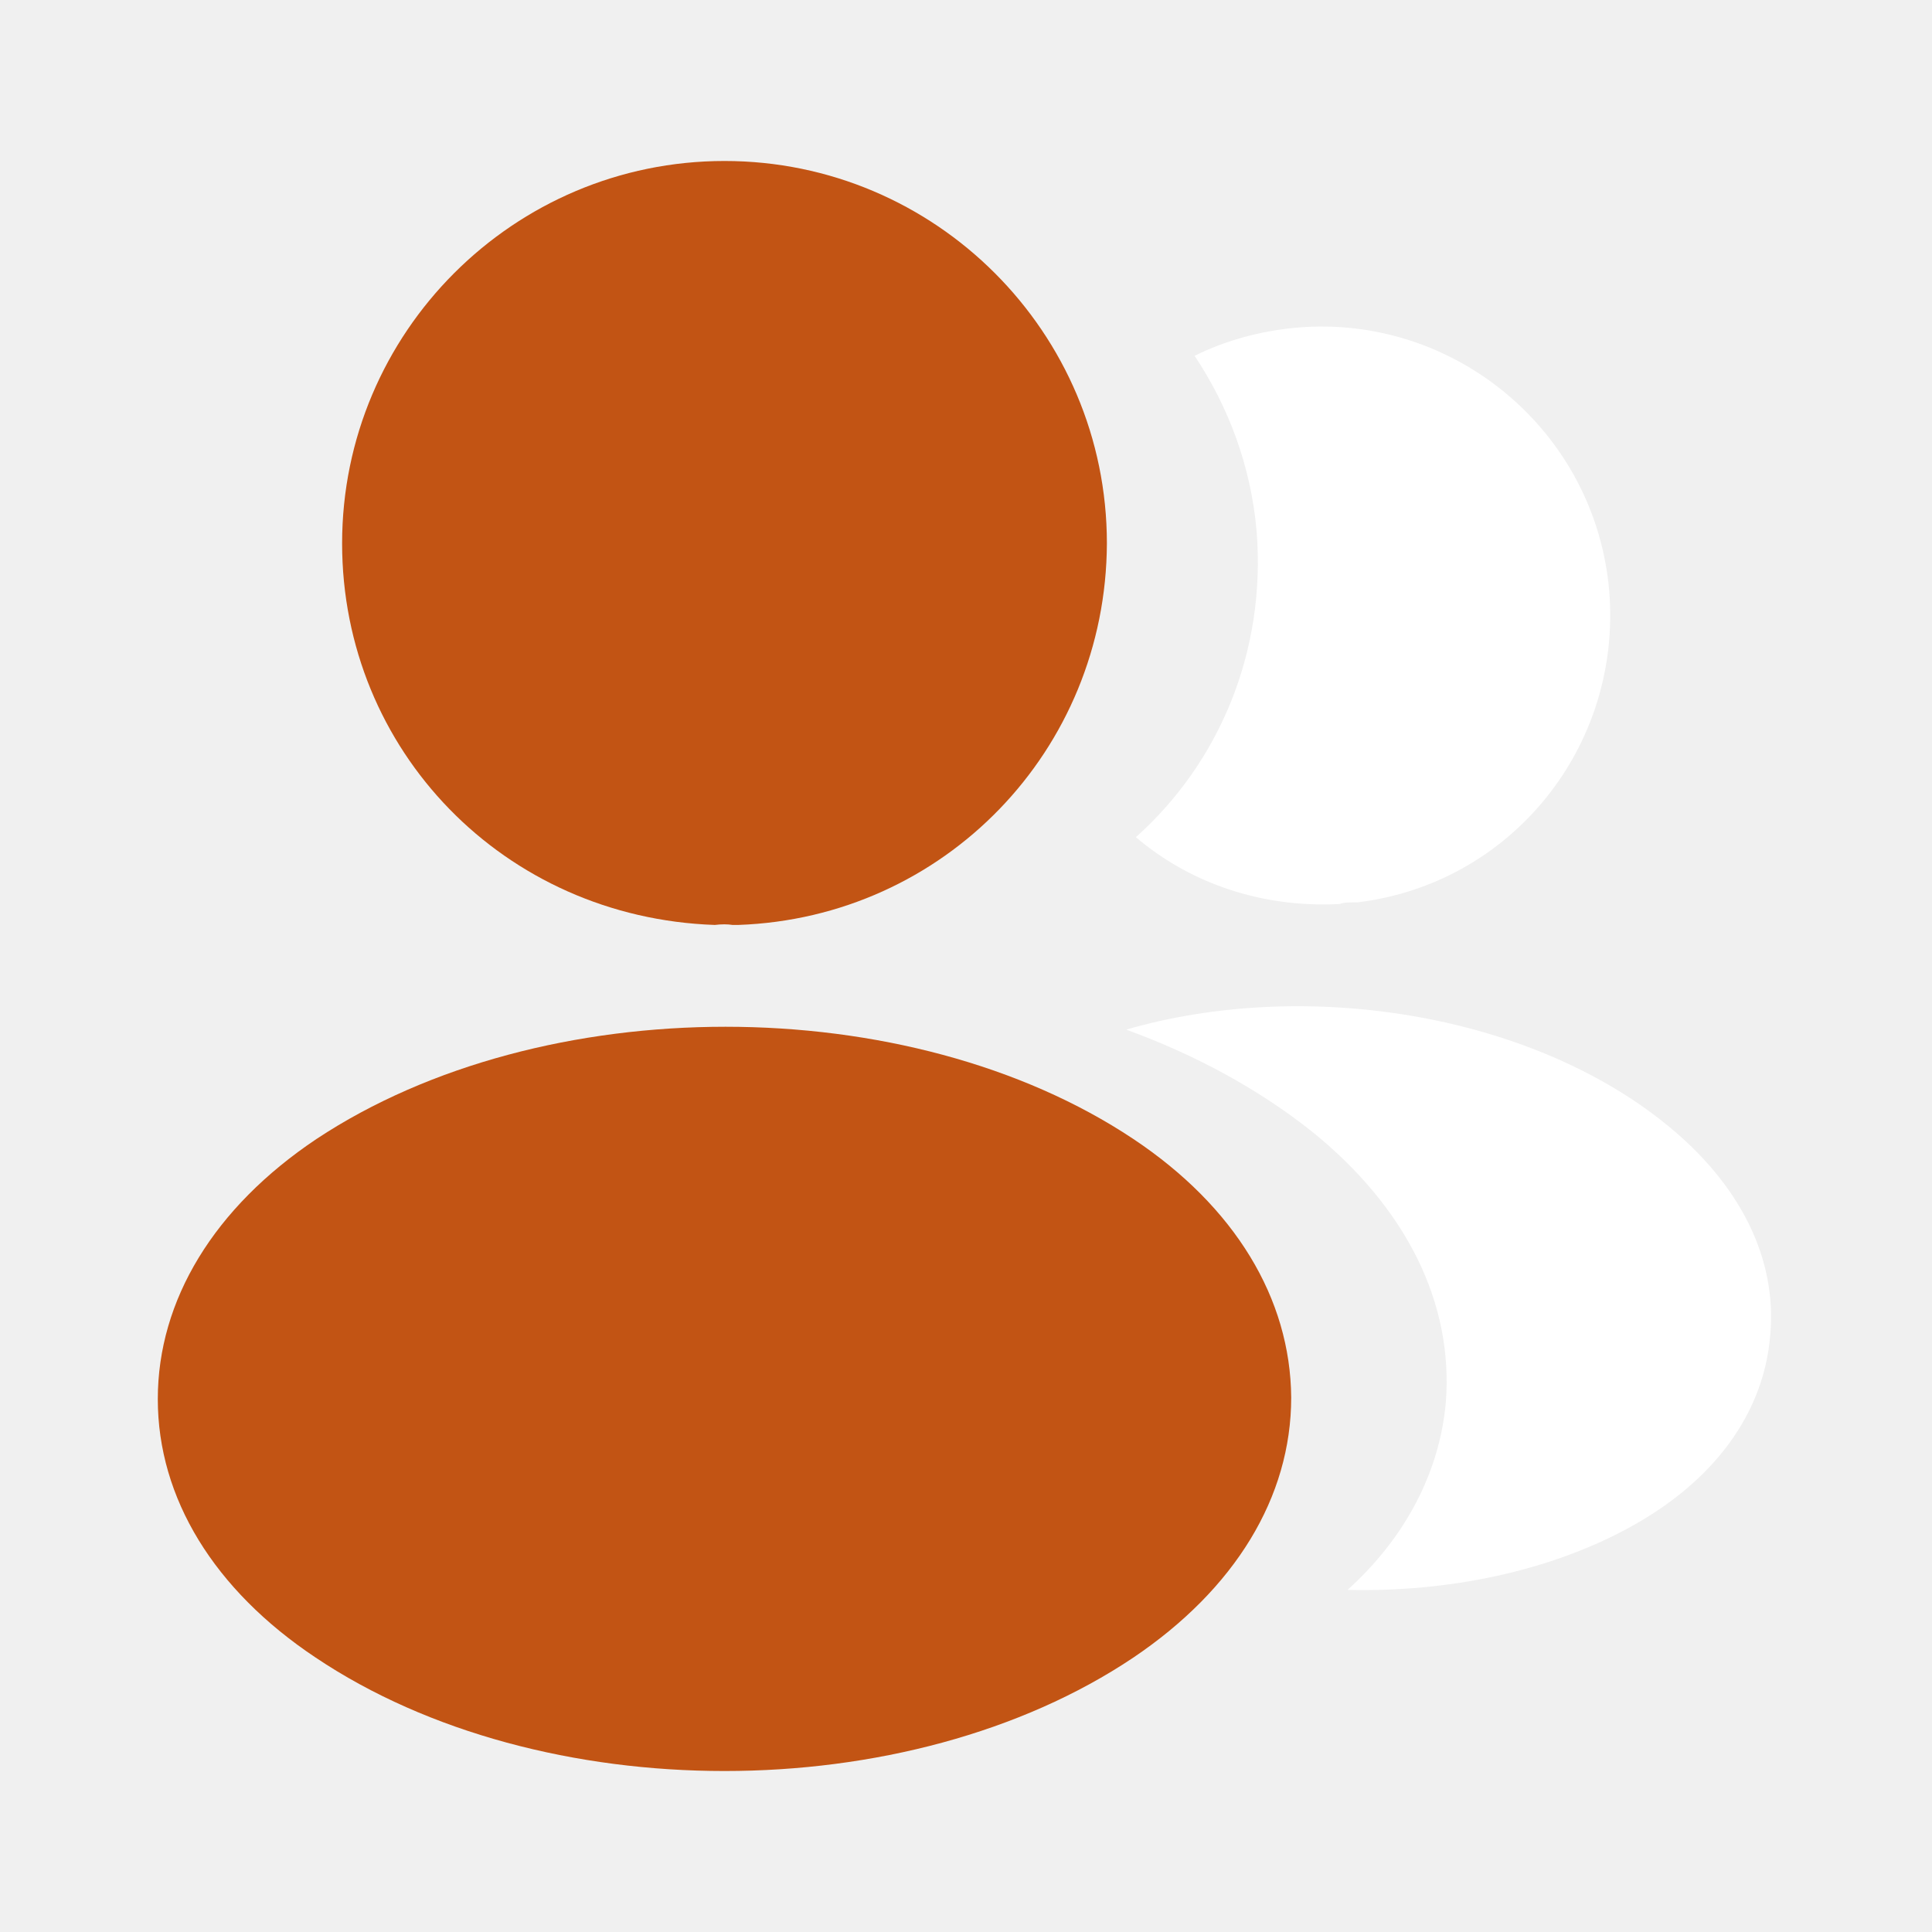
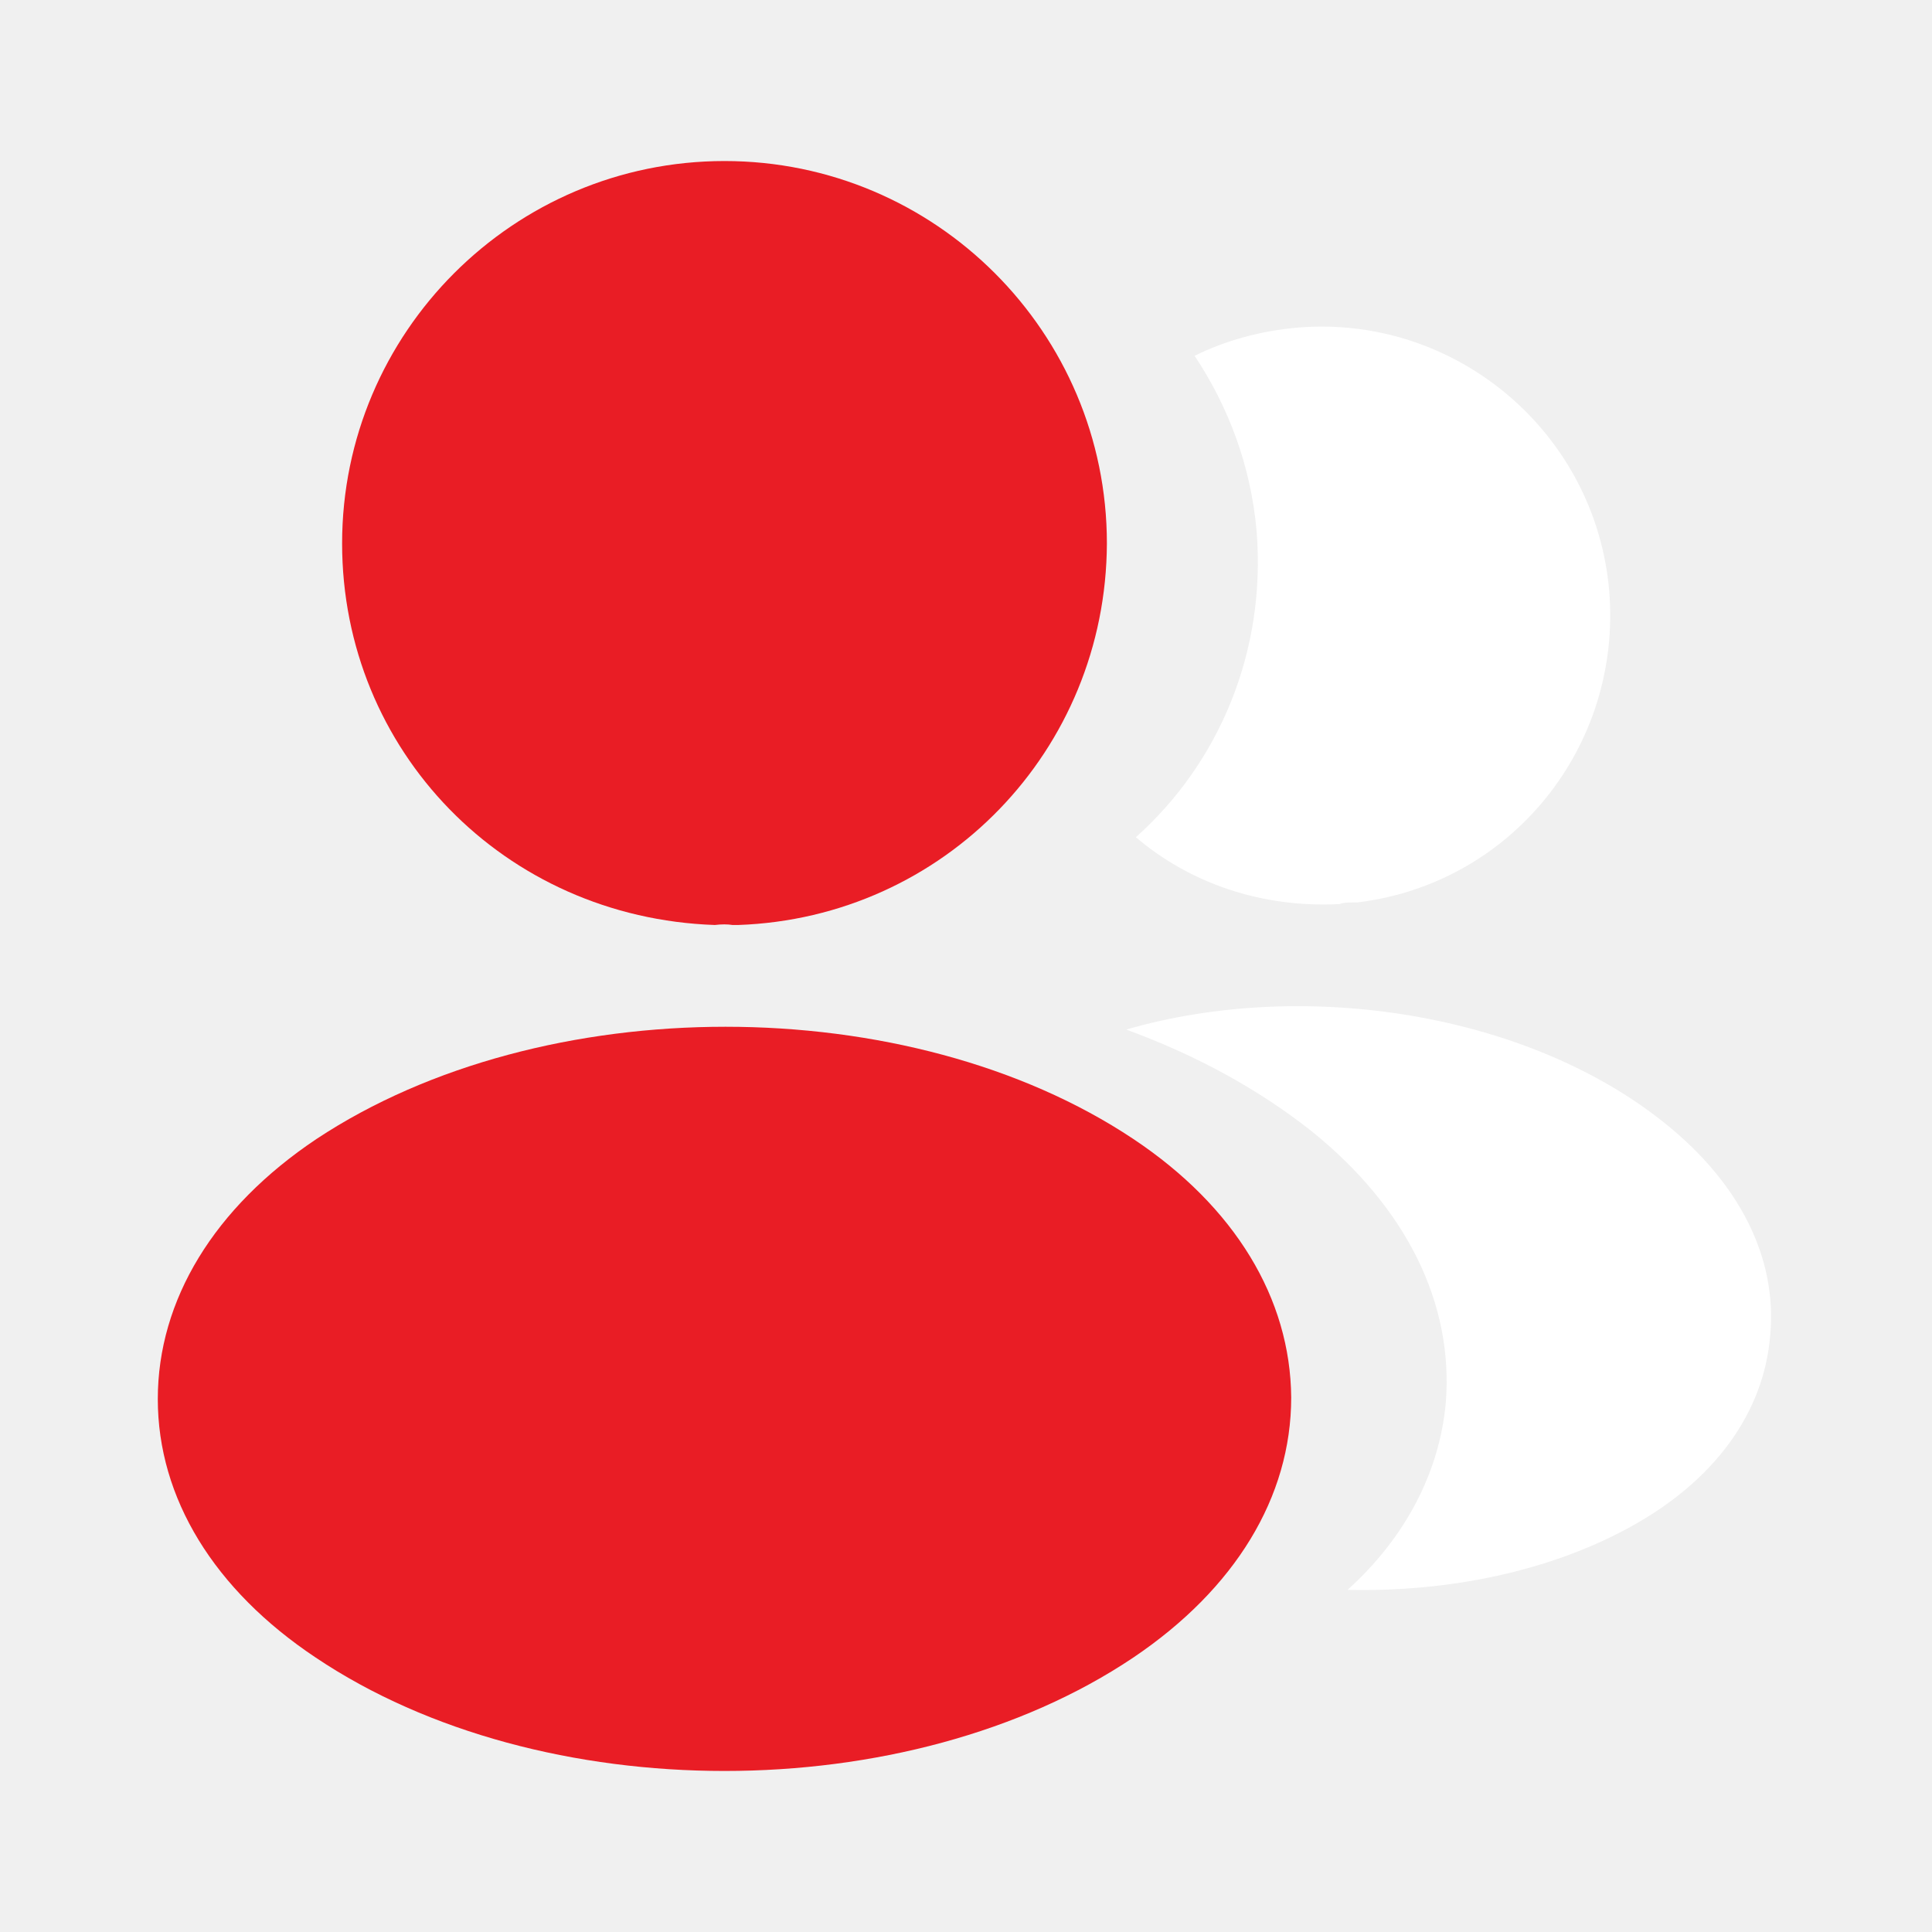
<svg xmlns="http://www.w3.org/2000/svg" width="40" height="40" viewBox="0 0 40 40" fill="none">
-   <path d="M15 3.333C10.633 3.333 7.083 6.883 7.083 11.25C7.083 15.533 10.433 19 14.8 19.15C14.933 19.133 15.067 19.133 15.167 19.15C15.2 19.15 15.217 19.15 15.25 19.15C15.267 19.15 15.267 19.15 15.283 19.15C19.55 19 22.9 15.533 22.917 11.25C22.917 6.883 19.367 3.333 15 3.333Z" fill="#C25414" />
-   <path d="M23.467 23.583C18.817 20.483 11.233 20.483 6.55 23.583C4.433 25 3.267 26.917 3.267 28.967C3.267 31.017 4.433 32.917 6.533 34.317C8.867 35.883 11.933 36.667 15 36.667C18.067 36.667 21.133 35.883 23.467 34.317C25.567 32.9 26.733 31 26.733 28.933C26.717 26.883 25.567 24.983 23.467 23.583Z" fill="#C25414" />
-   <path d="M33.317 12.233C33.583 15.467 31.283 18.3 28.1 18.683C28.083 18.683 28.083 18.683 28.067 18.683H28.017C27.917 18.683 27.817 18.683 27.733 18.717C26.117 18.8 24.633 18.283 23.517 17.333C25.233 15.8 26.217 13.5 26.017 11C25.9 9.65 25.433 8.417 24.733 7.367C25.367 7.05 26.1 6.85 26.85 6.783C30.117 6.5 33.033 8.933 33.317 12.233Z" fill="white" />
-   <path d="M36.65 27.65C36.517 29.267 35.483 30.667 33.75 31.617C32.083 32.533 29.983 32.967 27.9 32.917C29.1 31.833 29.8 30.483 29.933 29.05C30.1 26.983 29.117 25 27.15 23.417C26.033 22.533 24.733 21.833 23.317 21.317C27 20.25 31.633 20.967 34.483 23.267C36.017 24.5 36.8 26.05 36.65 27.65Z" fill="white" />
+   <path d="M15 3.334C10.633 3.334 7.083 6.884 7.083 11.251C7.083 15.534 10.433 19.001 14.8 19.151C14.933 19.134 15.067 19.134 15.167 19.151C15.2 19.151 15.217 19.151 15.25 19.151C15.267 19.151 15.267 19.151 15.283 19.151C19.55 19.001 22.9 15.534 22.917 11.251C22.917 6.884 19.367 3.334 15 3.334Z" fill="#E91D25" />
+   <path d="M23.467 23.583C18.817 20.483 11.233 20.483 6.55 23.583C4.433 25 3.267 26.916 3.267 28.966C3.267 31.016 4.433 32.916 6.533 34.316C8.867 35.883 11.933 36.666 15 36.666C18.067 36.666 21.133 35.883 23.467 34.316C25.567 32.9 26.733 31 26.733 28.933C26.717 26.883 25.567 24.983 23.467 23.583Z" fill="#E91D25" />
+   <path d="M33.317 12.234C33.583 15.467 31.283 18.301 28.1 18.684C28.083 18.684 28.083 18.684 28.067 18.684H28.017C27.917 18.684 27.817 18.684 27.733 18.718C26.117 18.801 24.633 18.284 23.517 17.334C25.233 15.801 26.217 13.501 26.017 11.001C25.9 9.651 25.433 8.417 24.733 7.367C25.367 7.051 26.1 6.851 26.85 6.784C30.117 6.501 33.033 8.934 33.317 12.234Z" fill="white" />
+   <path d="M36.65 27.649C36.517 29.266 35.483 30.666 33.75 31.616C32.083 32.533 29.983 32.966 27.9 32.916C29.1 31.833 29.8 30.483 29.933 29.049C30.1 26.983 29.117 24.999 27.15 23.416C26.033 22.533 24.733 21.833 23.317 21.316C27 20.249 31.633 20.966 34.483 23.266C36.017 24.499 36.8 26.049 36.65 27.649Z" fill="white" />
</svg>
